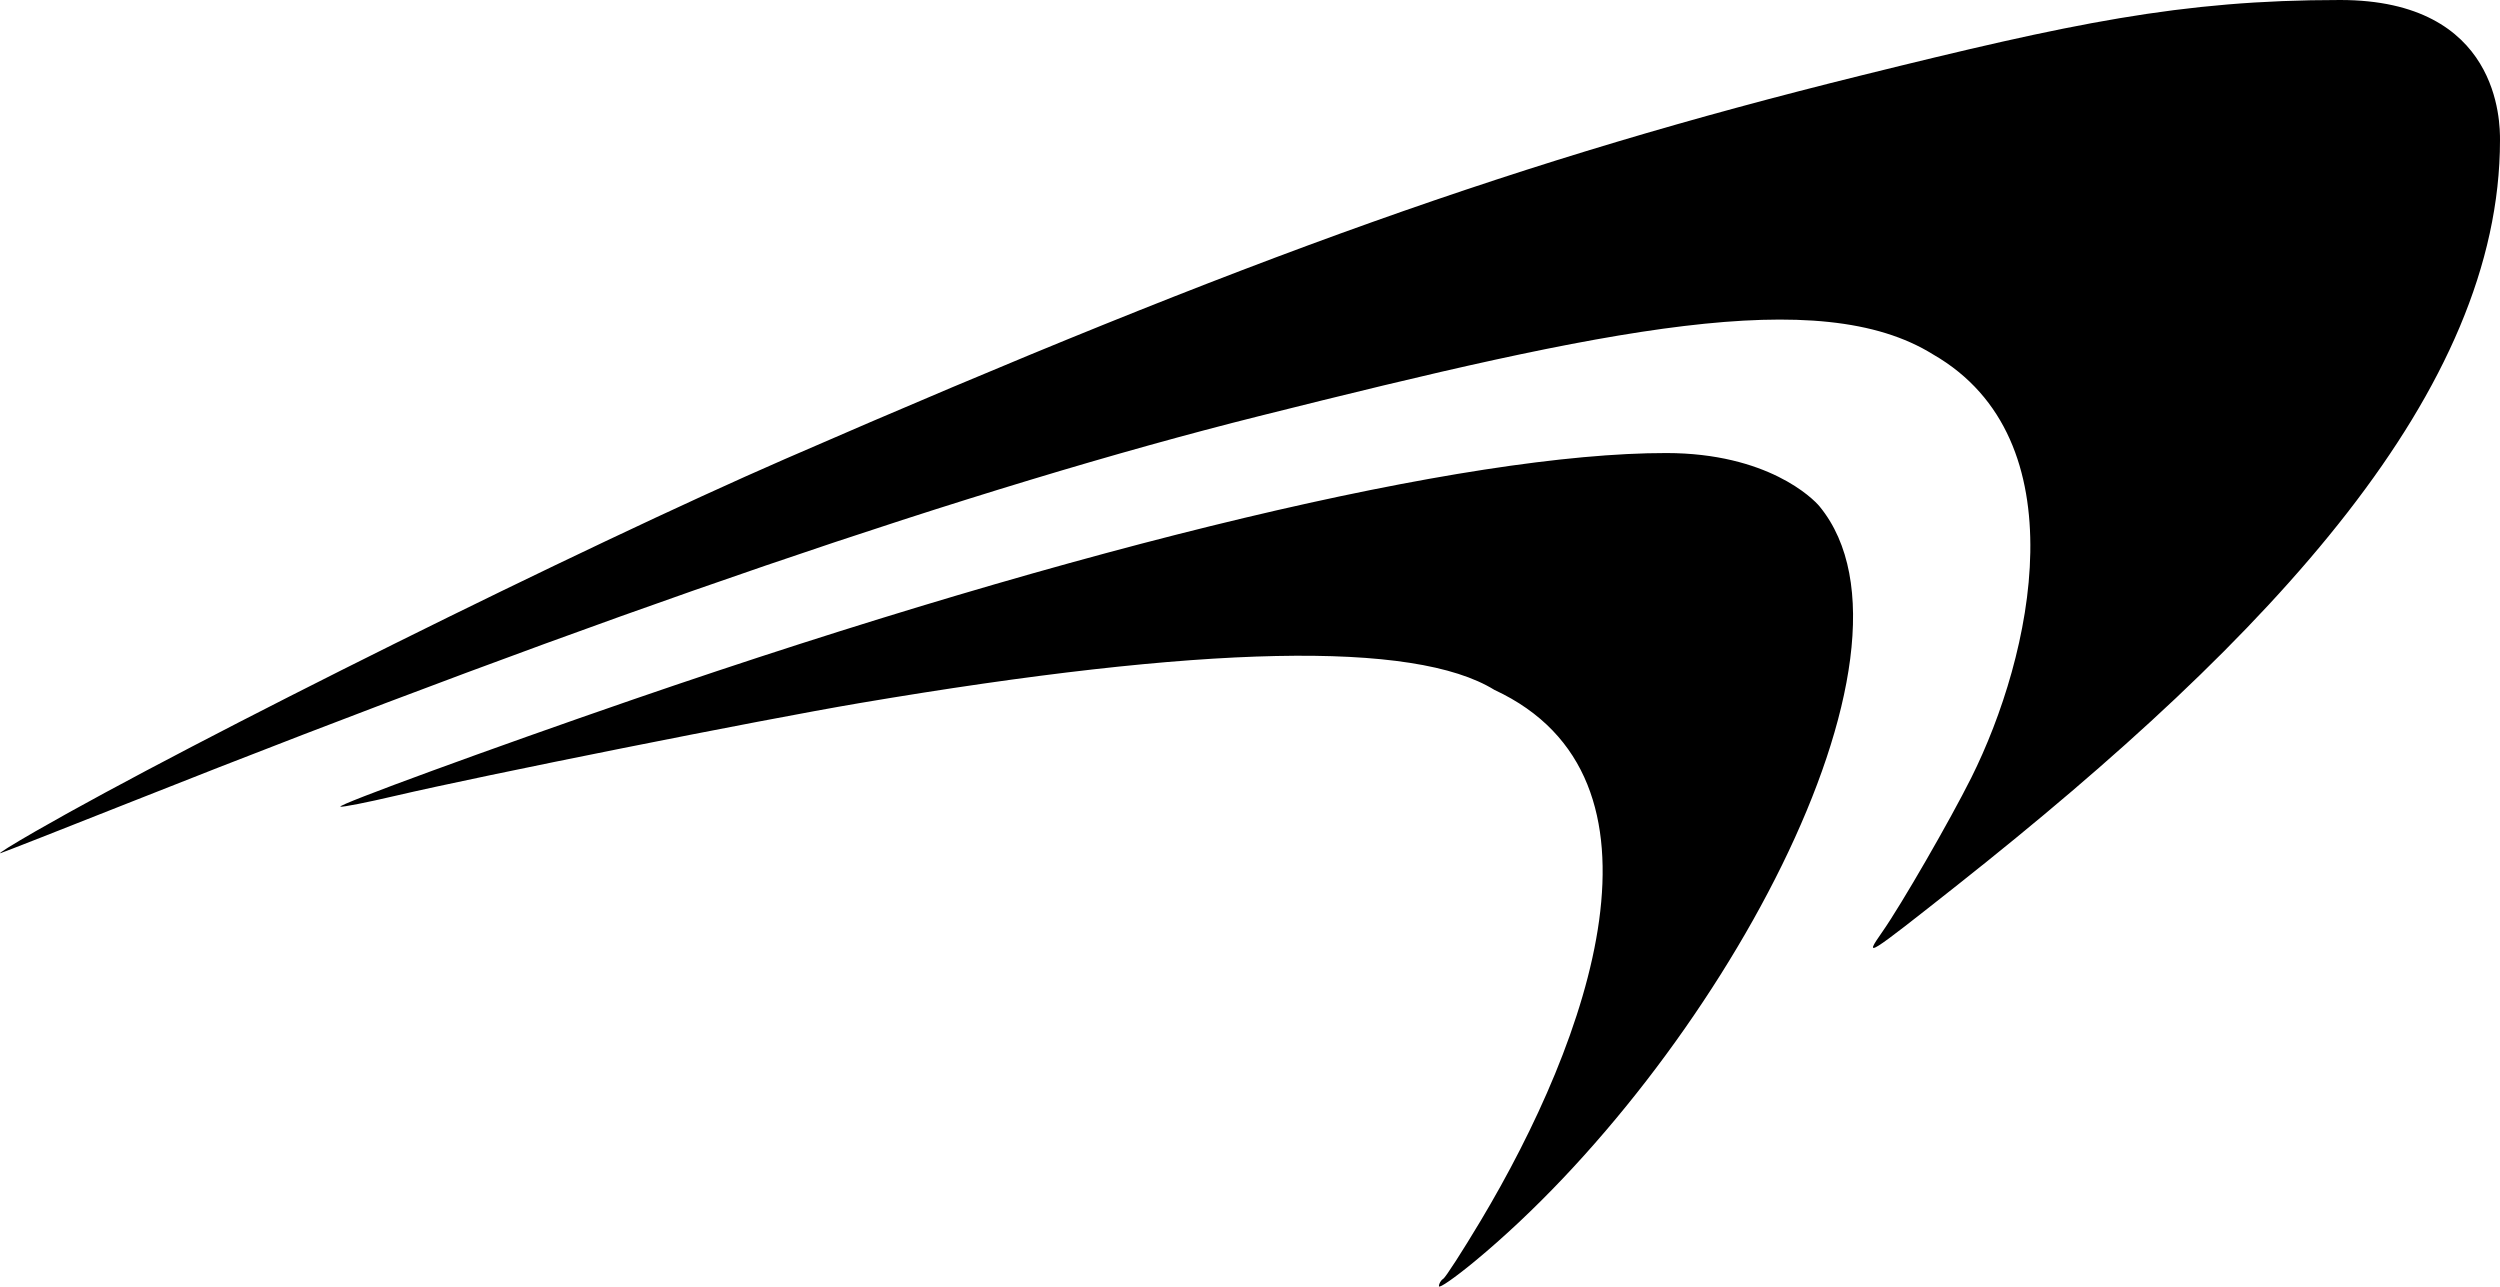
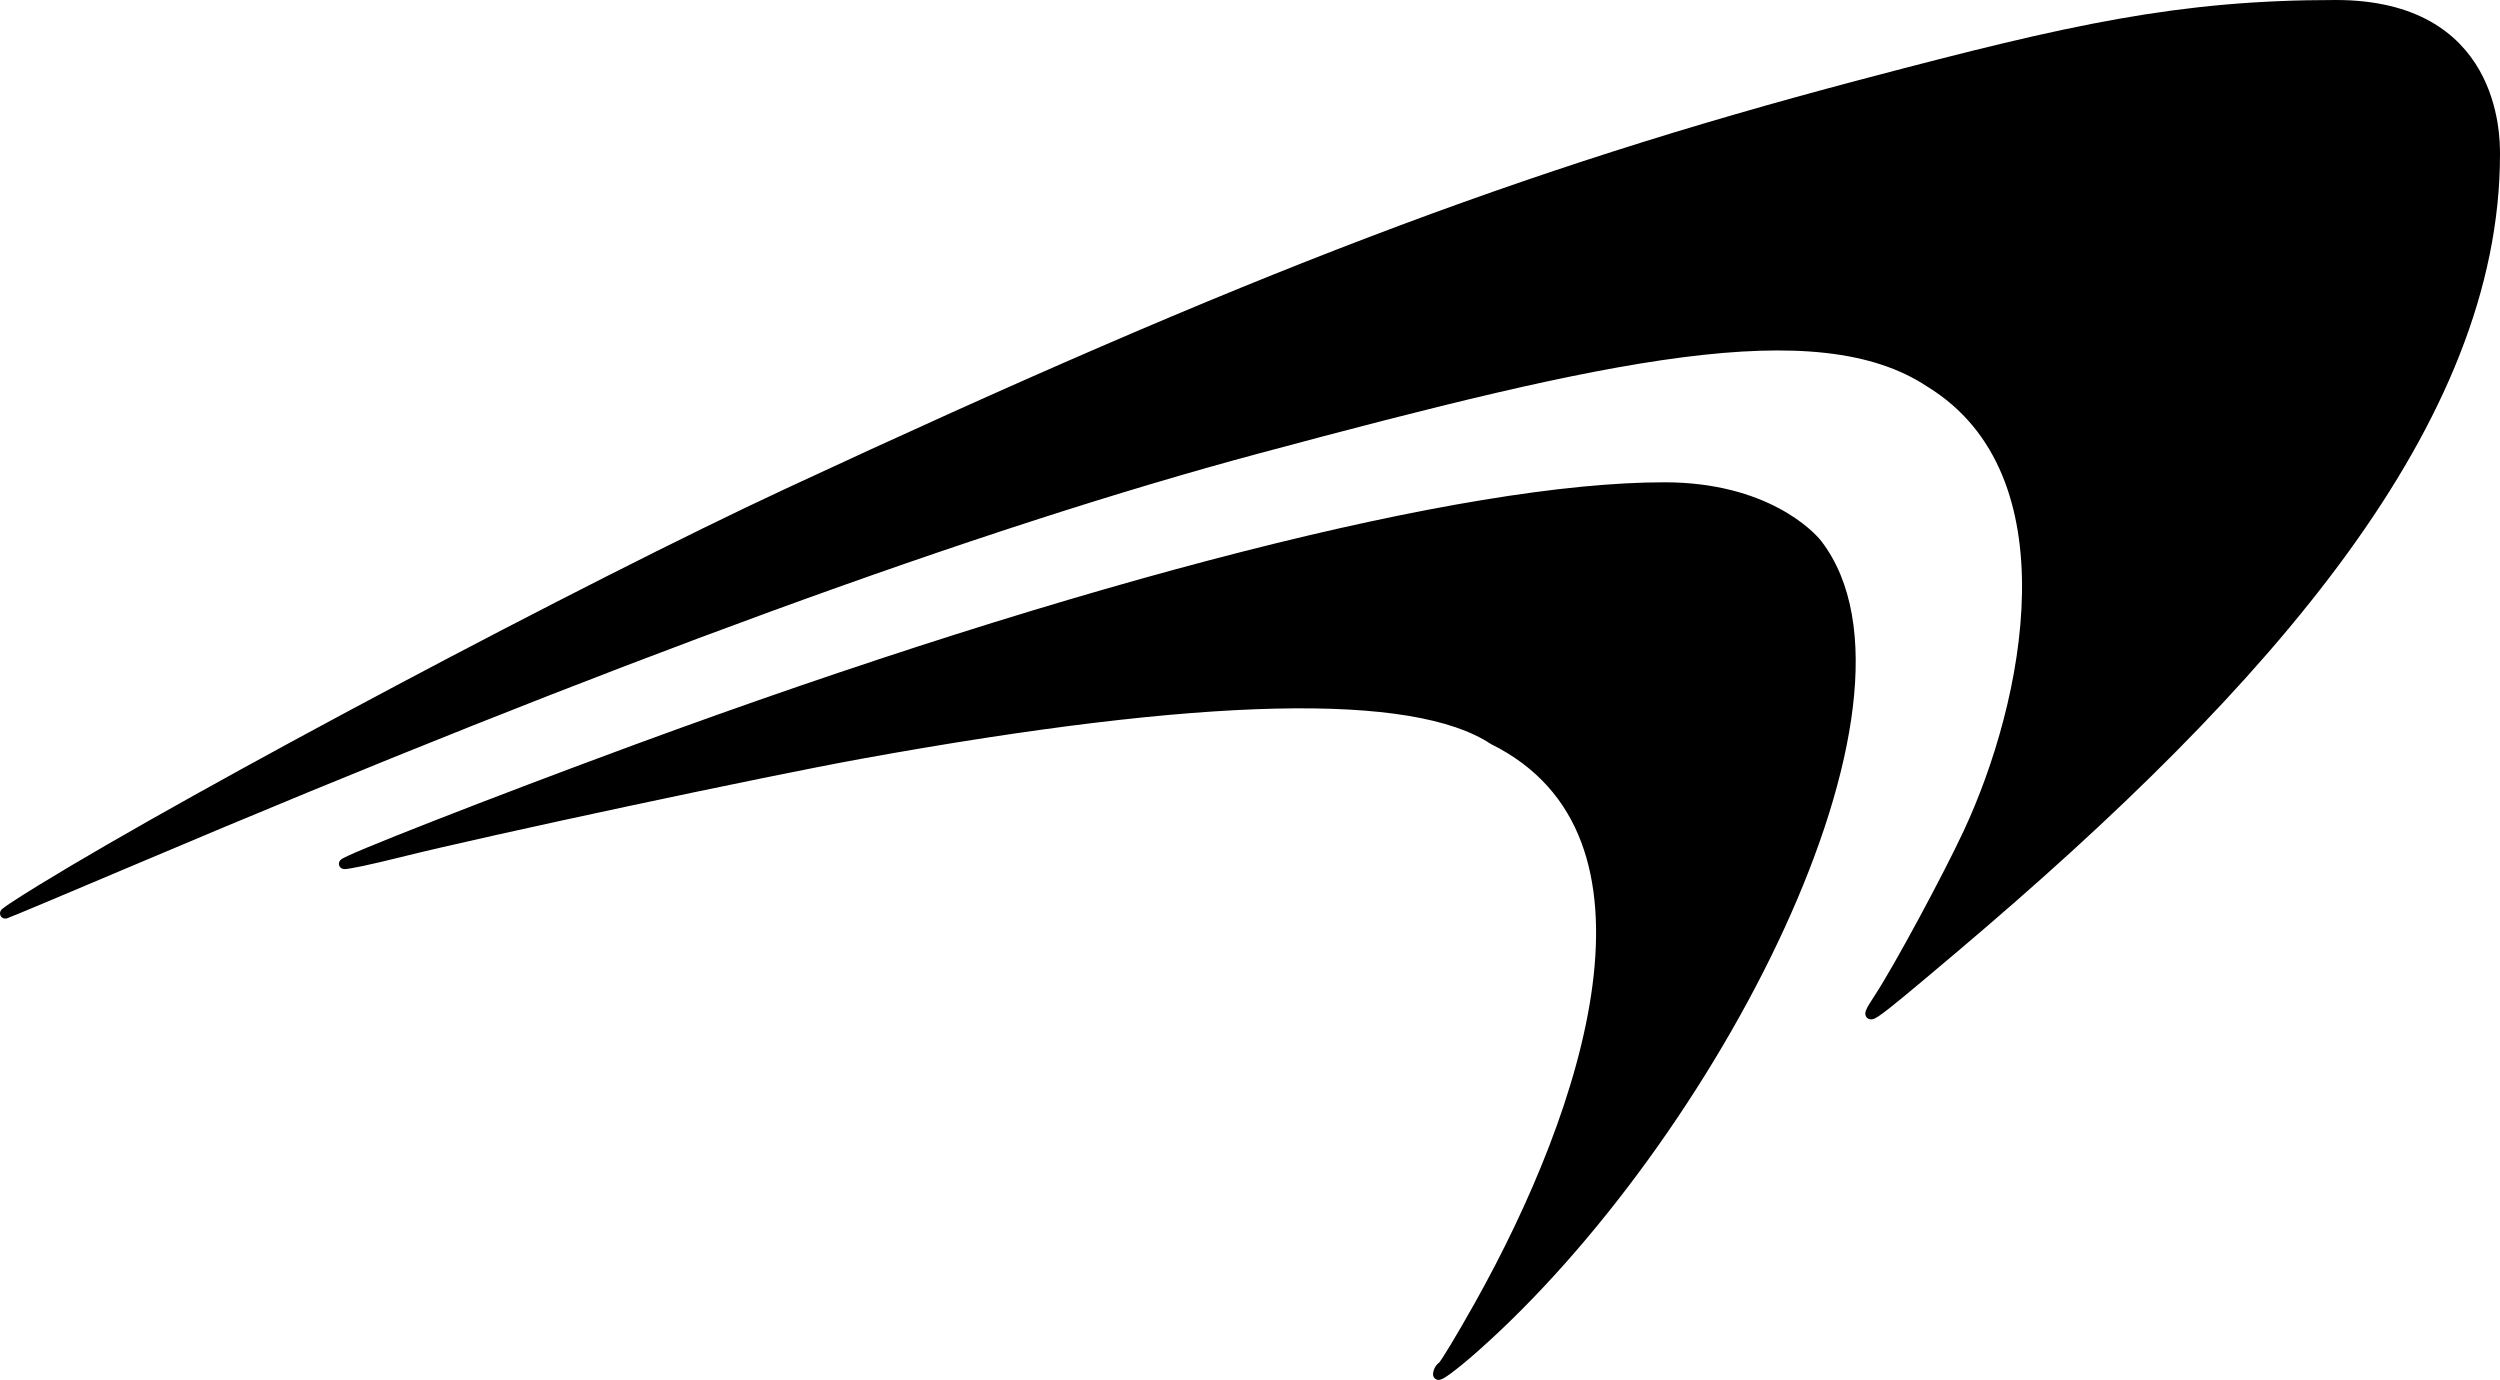
- <svg xmlns="http://www.w3.org/2000/svg" width="5194" height="2673" viewBox="0 0 5194 2673" fill="none">
-   <path d="M2989.54 2672.24C2989.54 2666.8 2993.52 2659.91 2998.47 2656.91C3003.32 2653.9 3038.25 2599.67 3076.08 2536.51C3301.36 2159.79 3497.97 1615.77 3104.8 1433.32C2938.12 1330.39 2501.64 1339.41 1786.33 1460.68C1578.23 1495.99 1004.18 1610.67 821.11 1653.45C762.414 1667.23 711.189 1677.32 707.211 1675.96C698.092 1672.95 1021.35 1554.59 1315.8 1453.11C2252.12 1130.63 3048.24 940.769 3462.21 941.254C3671.87 941.448 3766.55 1035.29 3780.43 1052.24C4031.07 1358.41 3560.2 2210.24 3063.67 2620.72C3022.92 2654.38 2989.54 2677.57 2989.54 2672.24ZM73.979 1726.99C403.547 1537.61 1213.54 1135.38 1631.11 953.575C2603.41 530.389 3164.08 330.632 3868.62 156.293C4302.48 48.896 4529.76 0 4861.88 0C5194 0 5194 254.878 5194 290.885C5194 810.525 4725.89 1317.35 4067.34 1838.23C3877.08 1988.7 3871.55 1992.1 3910.65 1936.12C3950.14 1879.75 4051.52 1703.96 4095.57 1615.77C4221.88 1362.75 4322.66 912.674 4016.24 736.392C3780.43 589.537 3339.29 682.996 2615.83 864.514C2028.39 1011.88 1252.06 1277.42 272.865 1665.87C131.414 1721.95 9.269 1769.97 1.216 1772.49C-6.836 1775.01 25.956 1754.54 73.979 1726.99Z" fill="black" />
+ <svg xmlns="http://www.w3.org/2000/svg" width="4879" height="2693" viewBox="0 0 4879 2693" fill="none">
+   <path d="M3248.92 941.254C3448.57 941.451 3539.93 1037.09 3554.54 1056.16C3615.46 1135.7 3631.72 1249.48 3616 1379.95C3600.26 1510.65 3552.25 1659.69 3482.55 1811.54C3343.16 2115.18 3116.12 2431.94 2882.69 2638.21L2882.69 2638.22C2863.5 2655.16 2845.94 2669.57 2833.07 2679.13C2826.71 2683.86 2821.18 2687.64 2817.05 2689.92C2815.2 2690.94 2812.68 2692.22 2810.14 2692.73C2809.09 2692.95 2806.01 2693.49 2802.74 2691.91C2800.84 2690.99 2799.14 2689.47 2798.02 2687.4C2796.97 2685.46 2796.73 2683.58 2796.73 2682.24C2796.73 2677.43 2798.31 2672.71 2800.38 2668.89C2802.32 2665.33 2805.14 2661.71 2808.78 2659.1C2809.05 2658.78 2809.46 2658.27 2810 2657.53C2811.24 2655.85 2812.91 2653.41 2815 2650.23C2819.15 2643.88 2824.7 2634.97 2831.25 2624.1C2844.34 2602.38 2861.31 2573.13 2878.97 2541.62C2984.08 2353.73 3082.05 2124.85 3108.16 1920.8C3121.21 1818.82 3116.22 1723.73 3085.81 1643.22C3055.5 1563 2999.76 1496.75 2910.11 1452.28L2909.56 1452.01L2909.04 1451.67C2871.68 1427 2818.46 1408.6 2748.51 1396.98C2678.66 1385.38 2592.76 1380.66 2490.53 1382.92C2286.06 1387.45 2017.27 1419.93 1682.91 1480.52L1682.91 1480.52C1488.42 1515.8 951.608 1630.43 780.578 1673.15L780.577 1673.15C753.034 1680.06 727.205 1686.06 707.747 1690.17C698.033 1692.22 689.814 1693.82 683.729 1694.82C680.705 1695.32 678.063 1695.7 675.966 1695.9C674.931 1696 673.858 1696.08 672.856 1696.08C672.284 1696.08 670.319 1696.11 668.278 1695.39V1695.39C668.265 1695.39 668.252 1695.38 668.239 1695.38C668.217 1695.37 668.195 1695.36 668.173 1695.35V1695.35C667.09 1694.96 665.13 1694.04 663.532 1691.97C661.62 1689.48 661.153 1686.55 661.567 1684.08C661.919 1681.98 662.837 1680.51 663.326 1679.81C663.874 1679.03 664.431 1678.46 664.8 1678.11C666.062 1676.91 667.602 1675.98 668.529 1675.44C670.765 1674.13 674.066 1672.5 678.096 1670.62C686.282 1666.81 698.627 1661.47 714.38 1654.91C745.935 1641.76 791.623 1623.49 846.13 1602.15C955.164 1559.47 1099.69 1504.49 1237.48 1453.73L1237.48 1453.73C1675.69 1292.4 2081.2 1164.2 2425.7 1076.38C2770.01 988.611 3054 941.01 3248.92 941.254ZM4558.31 0C4716.99 1.84247e-08 4798.12 65.433 4838.86 136.992C4879.07 207.635 4879 282.647 4879 300.886C4879 563.591 4768.31 822.245 4581.13 1079.97C4393.94 1337.69 4129.74 1595.22 3821.46 1855.87C3732.83 1930.8 3686.4 1969.84 3666.81 1982.91C3664.29 1984.6 3661.97 1986.01 3659.91 1987.06C3658.17 1987.95 3655.45 1989.2 3652.48 1989.4C3650.85 1989.51 3648.17 1989.38 3645.5 1987.7C3642.58 1985.86 3641.15 1983.09 3640.61 1980.72C3639.78 1977.01 3640.97 1973.59 3641.47 1972.21C3642.79 1968.55 3645.39 1963.9 3648.37 1958.97C3651.48 1953.84 3655.49 1947.64 3660.06 1940.65L3660.07 1940.64C3696.65 1884.81 3791.27 1709.47 3832.36 1621.54C3891.02 1495.93 3943.64 1321.56 3946.12 1157.15C3948.6 992.714 3901.03 840.429 3761.97 754.91L3761.82 754.815L3761.67 754.716C3654.54 683.403 3499.38 669.595 3284.51 697.231C3069.95 724.829 2798.23 793.383 2459.71 884.173C1910.82 1031.36 1185.05 1296.69 269.174 1685.08L269.172 1685.08C203.002 1713.12 141.342 1739.15 95.279 1758.48C49.575 1777.67 18.551 1790.56 14.318 1791.97C13.878 1792.12 13.291 1792.3 12.63 1792.44C12.143 1792.55 10.808 1792.81 9.161 1792.65C7.832 1792.51 2.567 1791.59 0.576 1785.92C-0.973 1781.51 1.065 1778 1.309 1777.55C2.267 1775.82 3.613 1774.6 3.964 1774.27C4.61 1773.67 5.344 1773.06 6.074 1772.48C8.941 1770.21 13.775 1766.83 19.95 1762.7C32.445 1754.36 51.467 1742.27 73.984 1728.47C382.682 1538.85 1140.78 1136.45 1531.69 954.509C2441.6 531.178 2966.68 331.168 3626.55 156.626L3645.44 151.634C4039.22 47.68 4251.09 0 4558.31 0Z" fill="black" />
</svg>
